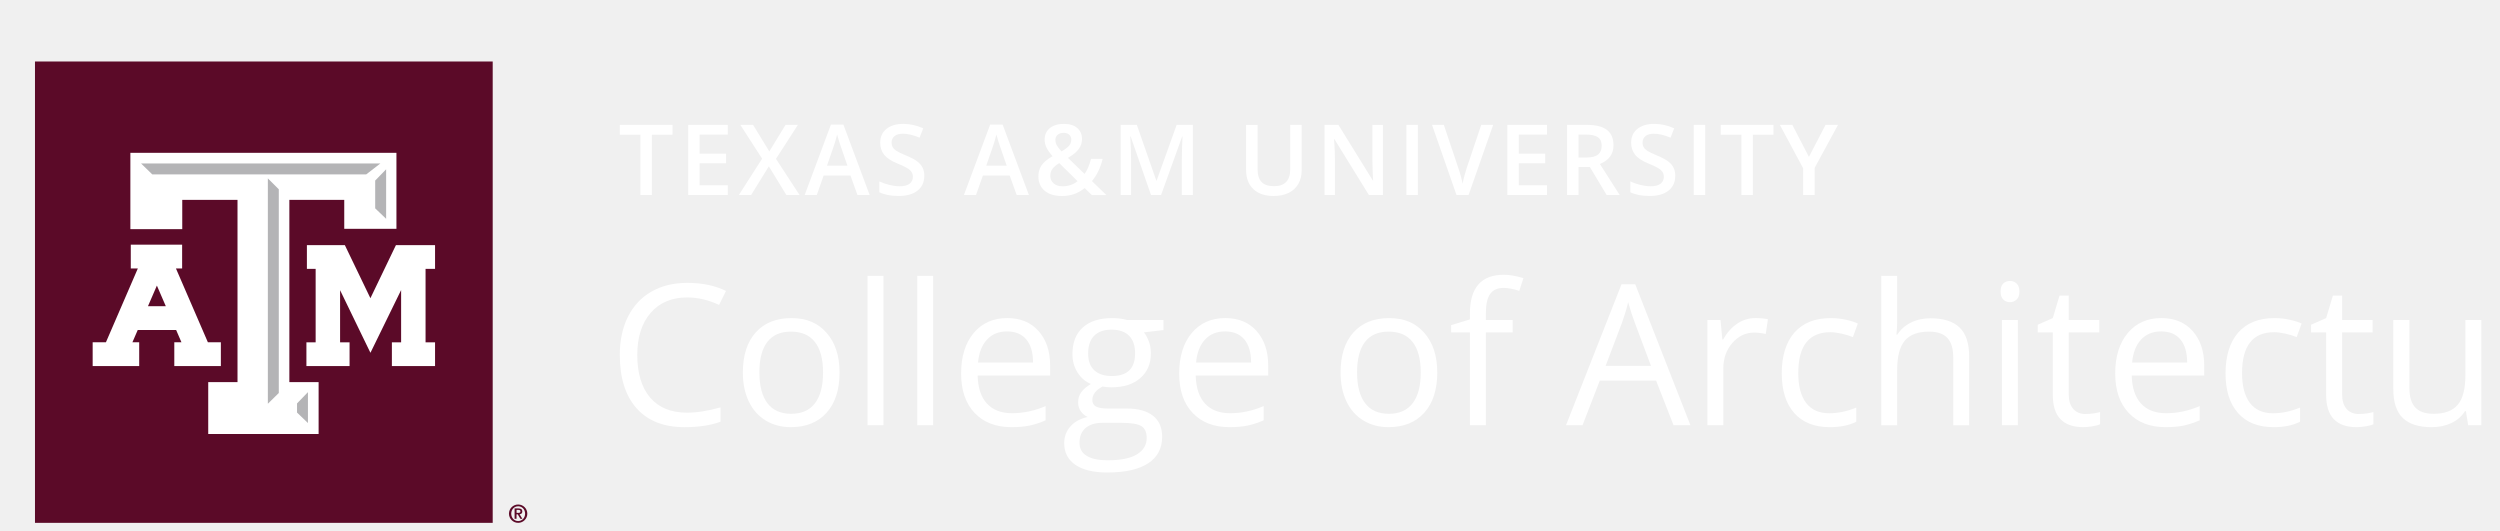
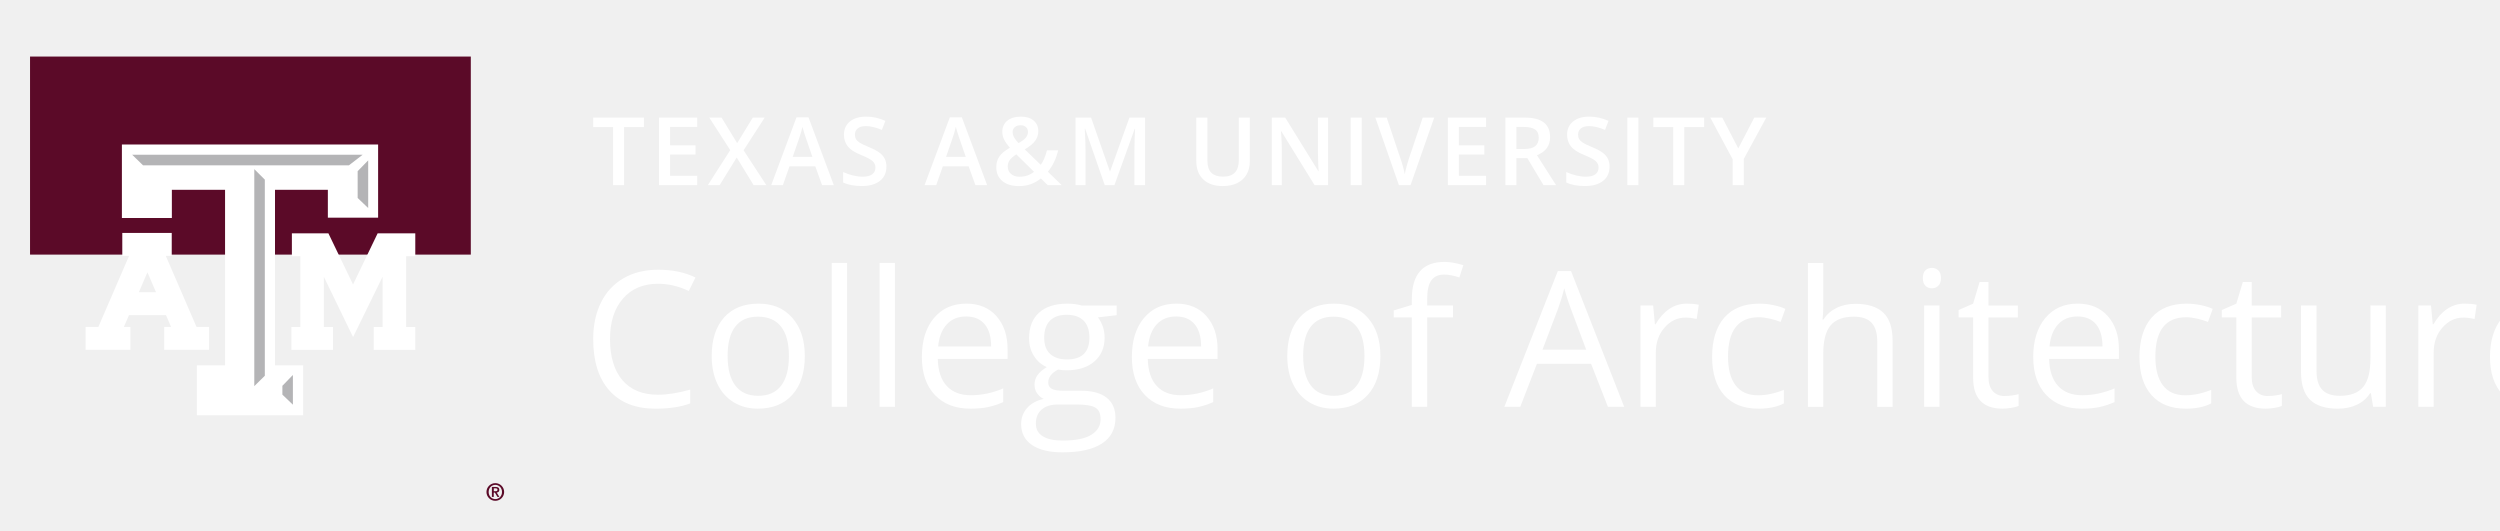
<svg xmlns="http://www.w3.org/2000/svg" version="1.1" viewBox="0 90 1320 280" preserveAspectRatio="xMidYMid meet">
  <defs>
    <style>
      .cls-1{fill:none;}
      .cls-2{fill:#5b0a28;}   /* 深栗色 */
      .cls-3{fill:#ffffff;}   /* 白 */
      .cls-4{fill:#b4b4b6;}   /* 灰 */
      .cls-5{clip-path:url(#clip);}
    </style>
    <clipPath id="clip">
      <rect class="cls-1" width="1320" height="280" />
    </clipPath>
  </defs>
-   <g transform="translate(-52,52) scale(1.35)">
-     <rect class="cls-2" x="52.2" y="52.2" width="179.02" height="180.44" />
+   <g transform="translate(-52,52) scale(1.3)">
+     <rect class="cls-2" x="52.2" y="52.2" width="179.02" height="80.44" />
    <polygon class="cls-3" points="207.44 124.01 194.15 124.01 193.38 124.01 193.04 124.7 183.39 144.78 173.72 124.7 173.39 124.01 172.62 124.01 159.77 124.01 158.55 124.01 158.55 125.23 158.55 132.08 158.55 133.3 159.77 133.3 161.97 133.3 161.97 162.04 159.59 162.04 158.36 162.04 158.36 163.26 158.36 170.11 158.36 171.33 159.59 171.33 174.02 171.33 175.24 171.33 175.24 170.11 175.24 163.26 175.24 162.04 174.02 162.04 171.53 162.04 171.53 141.64 182.3 163.87 183.4 166.13 184.51 163.87 195.4 141.59 195.4 162.04 193.02 162.04 191.79 162.04 191.79 163.26 191.79 170.11 191.79 171.33 193.02 171.33 207.44 171.33 208.67 171.33 208.67 170.11 208.67 163.26 208.67 162.04 207.44 162.04 204.96 162.04 204.96 133.3 207.44 133.3 208.67 133.3 208.67 132.08 208.67 125.23 208.67 124.01 207.44 124.01" />
    <path class="cls-3" d="M123.65,162.01h-3.83l-12.49-28.87h2.42v-9.3h-20.08v9.3h2.76l-12.48,28.87h-5.19v9.3h18.2v-9.3h-2.65l2.08-4.8h15.02l2.07,4.8h-2.79v9.3h18.21v-9.3h-1.23ZM103.37,147.91h-6.98l3.49-8.07,3.49,8.07Z" />
    <polygon class="cls-3" points="192.17 87.92 90.92 87.92 89.51 87.92 89.51 89.32 89.51 116.37 89.51 117.77 90.92 117.77 108.4 117.77 109.8 117.77 109.8 116.37 109.8 106.32 131.41 106.32 131.41 177.6 121.35 177.6 119.96 177.6 119.96 179.01 119.96 196.5 119.96 197.89 121.35 197.89 161.73 197.89 163.13 197.89 163.13 196.5 163.13 179.01 163.13 177.6 161.73 177.6 151.69 177.6 151.69 106.32 173.16 106.32 173.16 116.24 173.16 117.64 174.57 117.64 192.17 117.64 193.57 117.64 193.57 116.24 193.57 89.32 193.57 87.92 192.17 87.92" />
    <polygon class="cls-4" points="154.69 185.93 158.96 181.52 158.96 193.6 154.69 189.51 154.69 185.93" />
    <polygon class="cls-4" points="147.56 181.85 143.28 186.06 143.28 97.92 147.56 102.19 147.56 181.85" />
    <polygon class="cls-4" points="98.09 96.37 93.69 92.09 187.27 92.09 181.73 96.37 98.09 96.37" />
    <polygon class="cls-4" points="189.54 113.73 185.26 109.64 185.26 98.76 189.54 94.36 189.54 113.73" />
    <g class="cls-5">
      <path class="cls-2" d="M237.58,229.05c0-1.98,1.61-3.59,3.59-3.59s3.59,1.61,3.59,3.59-1.61,3.59-3.59,3.59-3.59-1.61-3.59-3.59M243.89,229.05c0-1.68-1.21-2.89-2.71-2.89s-2.71,1.21-2.71,2.89,1.21,2.89,2.71,2.89,2.71-1.21,2.71-2.89M239.79,227h1.51c.97,0,1.5.34,1.5,1.19,0,.7-.4,1.03-1.06,1.09l1.09,1.78h-.78l-1.05-1.75h-.46v1.75h-.76v-4.06ZM240.55,228.74h.67c.45,0,.84-.06.84-.61,0-.48-.44-.56-.82-.56h-.68v1.16Z" />
      <polygon class="cls-3" points="293.48 104.42 288.99 104.42 288.99 80.84 280.92 80.84 280.92 76.99 301.54 76.99 301.54 80.84 293.48 80.84 293.48 104.42" />
      <polygon class="cls-3" points="323.18 104.42 307.67 104.42 307.67 76.99 323.18 76.99 323.18 80.78 312.15 80.78 312.15 88.25 322.49 88.25 322.49 92 312.15 92 312.15 100.62 323.18 100.62 323.18 104.42" />
      <polygon class="cls-3" points="351.24 104.42 346.08 104.42 339.22 93.2 332.29 104.42 327.49 104.42 336.59 90.2 328.07 76.99 333.06 76.99 339.4 87.37 345.75 76.99 350.58 76.99 342.01 90.27 351.24 104.42" />
      <path class="cls-3" d="M373.88,104.42l-2.74-7.62h-10.49l-2.68,7.62h-4.73l10.26-27.54h4.88l10.27,27.54h-4.77ZM369.95,92.94l-2.57-7.47c-.19-.5-.45-1.29-.78-2.36-.33-1.08-.56-1.86-.68-2.36-.34,1.54-.83,3.22-1.48,5.04l-2.48,7.15h7.99Z" />
      <path class="cls-3" d="M400.01,96.97c0,2.44-.88,4.35-2.65,5.74-1.76,1.39-4.2,2.08-7.3,2.08s-5.64-.48-7.62-1.45v-4.24c1.25.59,2.58,1.05,3.99,1.39,1.41.34,2.72.51,3.93.51,1.78,0,3.08-.34,3.93-1.01.85-.68,1.27-1.58,1.27-2.72,0-1.02-.39-1.9-1.16-2.61-.78-.71-2.38-1.56-4.8-2.53-2.5-1.01-4.26-2.17-5.29-3.47-1.02-1.3-1.54-2.87-1.54-4.69,0-2.29.81-4.09,2.44-5.4,1.63-1.31,3.81-1.97,6.55-1.97s5.24.57,7.84,1.73l-1.42,3.66c-2.44-1.02-4.62-1.54-6.53-1.54-1.45,0-2.55.31-3.3.95-.75.63-1.12,1.46-1.12,2.51,0,.71.15,1.32.45,1.83.3.51.79.99,1.48,1.44.69.45,1.92,1.04,3.71,1.78,2.01.84,3.49,1.62,4.43,2.35.94.72,1.63,1.54,2.07,2.46.44.91.66,1.99.66,3.23" />
      <path class="cls-3" d="M436.16,104.42l-2.74-7.62h-10.49l-2.68,7.62h-4.73l10.26-27.54h4.88l10.27,27.54h-4.77ZM432.24,92.94l-2.57-7.47c-.19-.5-.45-1.29-.78-2.36-.33-1.08-.56-1.86-.68-2.36-.34,1.54-.83,3.22-1.48,5.04l-2.48,7.15h7.99Z" />
      <path class="cls-3" d="M444.64,97.16c0-1.64.4-3.07,1.2-4.29.8-1.22,2.24-2.43,4.33-3.63-1.19-1.39-2-2.56-2.43-3.52-.43-.96-.65-1.95-.65-2.97,0-1.9.68-3.4,2.04-4.5,1.36-1.1,3.18-1.65,5.47-1.65s3.96.53,5.22,1.6c1.26,1.07,1.89,2.51,1.89,4.33,0,1.43-.42,2.72-1.27,3.88-.84,1.16-2.25,2.33-4.23,3.49l6.49,6.27c1.01-1.34,1.86-3.3,2.54-5.89h4.54c-.87,3.55-2.28,6.45-4.2,8.69l5.65,5.46h-5.68l-2.8-2.72c-1.28,1.03-2.64,1.8-4.08,2.32-1.45.52-3.04.78-4.79.78-2.88,0-5.14-.68-6.77-2.05s-2.46-3.23-2.46-5.59M454.1,101.01c2.29,0,4.24-.67,5.87-2.01l-7.18-7.07c-1.33.85-2.24,1.65-2.74,2.4-.5.74-.75,1.59-.75,2.54,0,1.22.43,2.22,1.3,2.99.87.77,2.04,1.15,3.5,1.15M451.3,82.9c0,.79.21,1.53.63,2.23.42.7,1.01,1.45,1.76,2.23,1.41-.8,2.4-1.55,2.97-2.24.57-.69.85-1.47.85-2.34,0-.81-.27-1.46-.82-1.95-.54-.49-1.27-.73-2.17-.73-.99,0-1.77.26-2.35.76-.59.51-.88,1.18-.88,2.04" />
      <path class="cls-3" d="M488.69,104.42l-7.96-22.91h-.15c.21,3.4.32,6.59.32,9.57v13.34h-4.07v-27.43h6.32l7.62,21.82h.11l7.84-21.82h6.34v27.43h-4.32v-13.56c0-1.36.04-3.14.1-5.33.07-2.19.13-3.51.18-3.98h-.15l-8.24,22.87h-3.96Z" />
      <path class="cls-3" d="M547.62,76.99v17.75c0,2.03-.43,3.8-1.3,5.32-.87,1.52-2.13,2.69-3.77,3.51-1.65.82-3.61,1.23-5.9,1.23-3.4,0-6.05-.9-7.94-2.7-1.89-1.8-2.83-4.28-2.83-7.43v-17.67h4.5v17.35c0,2.26.52,3.94,1.58,5.01,1.05,1.07,2.66,1.61,4.84,1.61,4.23,0,6.34-2.22,6.34-6.66v-17.32h4.48Z" />
      <path class="cls-3" d="M579.41,104.42h-5.5l-13.49-21.86h-.15l.09,1.22c.18,2.33.26,4.45.26,6.38v14.26h-4.07v-27.43h5.44l13.45,21.75h.11c-.02-.29-.07-1.34-.15-3.14-.07-1.81-.11-3.22-.11-4.23v-14.37h4.11v27.43Z" />
      <rect class="cls-3" x="588.58" y="76.99" width="4.48" height="27.43" />
      <path class="cls-3" d="M617.86,76.99h4.65l-9.61,27.43h-4.73l-9.57-27.43h4.62l5.72,17.05c.3.81.62,1.86.96,3.14.34,1.28.56,2.24.66,2.86.16-.95.41-2.05.75-3.3.34-1.25.61-2.18.82-2.78l5.72-16.98Z" />
      <polygon class="cls-3" points="643.57 104.42 628.05 104.42 628.05 76.99 643.57 76.99 643.57 80.78 632.53 80.78 632.53 88.25 642.87 88.25 642.87 92 632.53 92 632.53 100.62 643.57 100.62 643.57 104.42" />
      <path class="cls-3" d="M655.9,93.46v10.96h-4.48v-27.43h7.75c3.54,0,6.16.66,7.86,1.99,1.7,1.32,2.55,3.33,2.55,6,0,3.42-1.78,5.85-5.33,7.3l7.75,12.14h-5.1l-6.57-10.96h-4.43ZM655.9,89.75h3.11c2.09,0,3.6-.39,4.54-1.16.94-.78,1.41-1.93,1.41-3.45s-.51-2.67-1.52-3.34c-1.01-.68-2.54-1.01-4.58-1.01h-2.96v8.97Z" />
      <path class="cls-3" d="M693.72,96.97c0,2.44-.88,4.35-2.65,5.74-1.76,1.39-4.2,2.08-7.3,2.08s-5.64-.48-7.62-1.45v-4.24c1.25.59,2.58,1.05,3.99,1.39,1.41.34,2.72.51,3.93.51,1.78,0,3.08-.34,3.93-1.01.85-.68,1.27-1.58,1.27-2.72,0-1.02-.39-1.9-1.16-2.61-.78-.71-2.38-1.56-4.8-2.53-2.5-1.01-4.27-2.17-5.29-3.47-1.02-1.3-1.54-2.87-1.54-4.69,0-2.29.81-4.09,2.44-5.4,1.63-1.31,3.81-1.97,6.55-1.97s5.24.57,7.84,1.73l-1.42,3.66c-2.44-1.02-4.62-1.54-6.53-1.54-1.45,0-2.55.31-3.3.95-.75.63-1.12,1.46-1.12,2.51,0,.71.15,1.32.45,1.83.3.51.79.99,1.48,1.44.69.45,1.92,1.04,3.71,1.78,2.01.84,3.49,1.62,4.43,2.35.94.72,1.63,1.54,2.07,2.46.44.91.66,1.99.66,3.23" />
      <rect class="cls-3" x="700.95" y="76.99" width="4.48" height="27.43" />
      <polygon class="cls-3" points="724.07 104.42 719.59 104.42 719.59 80.84 711.52 80.84 711.52 76.99 732.14 76.99 732.14 80.84 724.07 80.84 724.07 104.42" />
      <polygon class="cls-3" points="746.01 89.51 752.51 76.99 757.38 76.99 748.25 93.79 748.25 104.42 743.74 104.42 743.74 93.94 734.64 76.99 739.52 76.99 746.01 89.51" />
      <path class="cls-3" d="M307.29,144.48c-6.03,0-10.8,2.01-14.29,6.03-3.49,4.02-5.24,9.52-5.24,16.51s1.68,12.74,5.05,16.65c3.37,3.92,8.17,5.88,14.4,5.88,3.83,0,8.2-.69,13.11-2.07v5.6c-3.81,1.43-8.5,2.14-14.08,2.14-8.09,0-14.33-2.45-18.72-7.36-4.39-4.91-6.59-11.88-6.59-20.92,0-5.66,1.06-10.61,3.17-14.87,2.12-4.26,5.17-7.54,9.16-9.84,3.99-2.3,8.69-3.45,14.1-3.45,5.76,0,10.79,1.05,15.1,3.15l-2.7,5.48c-4.15-1.95-8.31-2.93-12.47-2.93" />
      <path class="cls-3" d="M366.88,173.84c0,6.71-1.69,11.95-5.07,15.72-3.38,3.77-8.05,5.65-14.01,5.65-3.68,0-6.95-.86-9.8-2.59-2.86-1.73-5.06-4.21-6.61-7.43-1.55-3.23-2.33-7.01-2.33-11.34,0-6.71,1.68-11.94,5.03-15.68,3.35-3.74,8.01-5.61,13.97-5.61s10.33,1.92,13.73,5.75c3.39,3.83,5.09,9.01,5.09,15.55M335.53,173.84c0,5.26,1.05,9.26,3.15,12.02,2.1,2.75,5.19,4.13,9.28,4.13s7.18-1.37,9.29-4.11c2.11-2.74,3.17-6.75,3.17-12.04s-1.06-9.21-3.17-11.92c-2.12-2.72-5.24-4.07-9.37-4.07s-7.16,1.34-9.24,4.02c-2.08,2.68-3.12,6.67-3.12,11.98" />
      <rect class="cls-3" x="377.81" y="136.03" width="6.23" height="58.43" />
      <rect class="cls-3" x="397.26" y="136.03" width="6.23" height="58.43" />
      <path class="cls-3" d="M434.1,195.21c-6.08,0-10.88-1.85-14.4-5.56-3.52-3.71-5.28-8.85-5.28-15.43s1.63-11.9,4.9-15.81c3.27-3.91,7.65-5.86,13.16-5.86,5.16,0,9.24,1.7,12.24,5.09,3.01,3.39,4.51,7.87,4.51,13.43v3.94h-28.35c.12,4.83,1.34,8.5,3.66,11,2.32,2.5,5.58,3.75,9.78,3.75,4.43,0,8.81-.93,13.14-2.78v5.56c-2.2.95-4.29,1.63-6.25,2.05-1.97.41-4.34.62-7.12.62M432.41,157.77c-3.31,0-5.94,1.08-7.9,3.23-1.97,2.15-3.12,5.13-3.48,8.94h21.52c0-3.93-.88-6.94-2.63-9.03-1.75-2.09-4.26-3.14-7.51-3.14" />
      <path class="cls-3" d="M493.55,153.3v3.94l-7.62.9c.7.88,1.33,2.02,1.88,3.44.55,1.41.83,3.01.83,4.79,0,4.03-1.38,7.25-4.13,9.65s-6.54,3.61-11.34,3.61c-1.23,0-2.38-.1-3.45-.3-2.65,1.4-3.98,3.17-3.98,5.29,0,1.13.46,1.96,1.39,2.5.93.54,2.52.81,4.77.81h7.29c4.46,0,7.88.94,10.27,2.82s3.59,4.61,3.59,8.19c0,4.56-1.83,8.03-5.48,10.42-3.66,2.39-8.99,3.59-16,3.59-5.38,0-9.53-1-12.45-3-2.92-2-4.38-4.83-4.38-8.49,0-2.5.8-4.67,2.4-6.5,1.6-1.83,3.85-3.07,6.76-3.72-1.05-.48-1.93-1.21-2.65-2.22-.71-1-1.07-2.17-1.07-3.49,0-1.5.4-2.82,1.2-3.94.8-1.13,2.07-2.22,3.79-3.27-2.13-.88-3.86-2.37-5.2-4.47-1.34-2.1-2.01-4.51-2.01-7.21,0-4.5,1.35-7.98,4.06-10.42,2.7-2.44,6.53-3.66,11.49-3.66,2.15,0,4.09.25,5.82.75h14.23ZM460.73,201.37c0,2.23.94,3.92,2.82,5.07,1.88,1.15,4.57,1.73,8.07,1.73,5.23,0,9.11-.78,11.62-2.35,2.52-1.56,3.77-3.69,3.77-6.36,0-2.23-.69-3.77-2.07-4.64-1.38-.86-3.97-1.3-7.77-1.3h-7.47c-2.83,0-5.03.68-6.61,2.03-1.58,1.35-2.37,3.29-2.37,5.82M464.11,166.48c0,2.88.81,5.06,2.44,6.53,1.63,1.48,3.89,2.21,6.8,2.21,6.08,0,9.12-2.95,9.12-8.86s-3.08-9.28-9.24-9.28c-2.93,0-5.18.79-6.76,2.37-1.58,1.58-2.37,3.92-2.37,7.02" />
      <path class="cls-3" d="M519.38,195.21c-6.08,0-10.88-1.85-14.4-5.56s-5.27-8.85-5.27-15.43,1.63-11.9,4.9-15.81c3.27-3.91,7.65-5.86,13.16-5.86,5.16,0,9.24,1.7,12.24,5.09,3,3.39,4.51,7.87,4.51,13.43v3.94h-28.35c.12,4.83,1.35,8.5,3.66,11,2.32,2.5,5.58,3.75,9.78,3.75,4.43,0,8.81-.93,13.14-2.78v5.56c-2.2.95-4.29,1.63-6.25,2.05-1.97.41-4.34.62-7.12.62M517.69,157.77c-3.31,0-5.94,1.08-7.91,3.23-1.96,2.15-3.12,5.13-3.47,8.94h21.52c0-3.93-.88-6.94-2.63-9.03-1.75-2.09-4.26-3.14-7.51-3.14" />
      <path class="cls-3" d="M600.65,173.84c0,6.71-1.69,11.95-5.07,15.72-3.38,3.77-8.05,5.65-14.01,5.65-3.68,0-6.95-.86-9.8-2.59-2.85-1.73-5.06-4.21-6.61-7.43-1.55-3.23-2.33-7.01-2.33-11.34,0-6.71,1.68-11.94,5.03-15.68,3.35-3.74,8.01-5.61,13.97-5.61s10.33,1.92,13.73,5.75c3.39,3.83,5.09,9.01,5.09,15.55M569.29,173.84c0,5.26,1.05,9.26,3.15,12.02,2.1,2.75,5.2,4.13,9.28,4.13s7.18-1.37,9.29-4.11c2.11-2.74,3.17-6.75,3.17-12.04s-1.06-9.21-3.17-11.92c-2.12-2.72-5.24-4.07-9.37-4.07s-7.16,1.34-9.24,4.02c-2.08,2.68-3.12,6.67-3.12,11.98" />
      <path class="cls-3" d="M630.13,158.14h-10.48v36.31h-6.23v-36.31h-7.36v-2.82l7.36-2.25v-2.29c0-10.12,4.42-15.17,13.26-15.17,2.18,0,4.73.44,7.66,1.31l-1.61,4.99c-2.41-.78-4.46-1.16-6.16-1.16-2.35,0-4.09.78-5.22,2.35-1.13,1.56-1.69,4.07-1.69,7.53v2.67h10.48v4.84Z" />
      <path class="cls-3" d="M693.06,194.46l-6.83-17.46h-22.01l-6.76,17.46h-6.46l21.71-55.13h5.37l21.59,55.13h-6.61ZM684.24,171.25l-6.38-17.01c-.83-2.15-1.68-4.79-2.55-7.92-.55,2.4-1.34,5.04-2.36,7.92l-6.46,17.01h17.76Z" />
      <path class="cls-3" d="M725.06,152.55c1.83,0,3.47.15,4.92.45l-.86,5.78c-1.7-.38-3.21-.56-4.51-.56-3.33,0-6.18,1.35-8.54,4.06-2.37,2.7-3.55,6.07-3.55,10.1v22.08h-6.23v-41.16h5.14l.71,7.62h.3c1.53-2.68,3.37-4.74,5.52-6.19,2.15-1.45,4.52-2.18,7.1-2.18" />
      <path class="cls-3" d="M754.12,195.21c-5.96,0-10.57-1.83-13.84-5.5-3.27-3.67-4.9-8.85-4.9-15.56s1.66-12.2,4.98-15.96c3.32-3.75,8.04-5.63,14.18-5.63,1.98,0,3.96.21,5.93.64,1.98.43,3.53.93,4.66,1.5l-1.92,5.29c-1.38-.55-2.88-1.01-4.51-1.37-1.63-.36-3.07-.54-4.32-.54-8.36,0-12.54,5.33-12.54,16,0,5.06,1.02,8.94,3.06,11.64,2.04,2.7,5.06,4.06,9.07,4.06,3.43,0,6.95-.74,10.55-2.22v5.52c-2.75,1.43-6.22,2.14-10.4,2.14" />
      <path class="cls-3" d="M802.45,194.46v-26.62c0-3.35-.77-5.86-2.29-7.51-1.53-1.65-3.92-2.48-7.17-2.48-4.33,0-7.49,1.18-9.48,3.53-1.99,2.35-2.99,6.21-2.99,11.57v21.52h-6.23v-58.43h6.23v17.69c0,2.13-.1,3.89-.3,5.29h.38c1.23-1.98,2.97-3.54,5.24-4.68,2.26-1.14,4.85-1.71,7.75-1.71,5.03,0,8.81,1.2,11.32,3.59,2.52,2.39,3.77,6.19,3.77,11.4v26.85h-6.23Z" />
      <path class="cls-3" d="M820.97,142.15c0-1.43.35-2.47,1.05-3.13.7-.66,1.58-.99,2.63-.99s1.86.34,2.59,1.01c.73.68,1.09,1.71,1.09,3.12s-.36,2.45-1.09,3.14c-.73.69-1.59,1.03-2.59,1.03-1.05,0-1.93-.34-2.63-1.03-.7-.69-1.05-1.73-1.05-3.14M827.73,194.46h-6.23v-41.16h6.23v41.16Z" />
      <path class="cls-3" d="M854.24,190.06c1.1,0,2.17-.08,3.19-.24,1.03-.16,1.84-.33,2.44-.51v4.77c-.68.33-1.67.59-2.99.81-1.31.21-2.5.32-3.55.32-7.96,0-11.94-4.19-11.94-12.58v-24.48h-5.9v-3l5.9-2.59,2.63-8.79h3.61v9.54h11.94v4.85h-11.94v24.22c0,2.48.59,4.38,1.76,5.71,1.18,1.33,2.79,1.99,4.84,1.99" />
      <path class="cls-3" d="M885.48,195.21c-6.08,0-10.88-1.85-14.4-5.56-3.52-3.71-5.28-8.85-5.28-15.43s1.63-11.9,4.9-15.81c3.27-3.91,7.65-5.86,13.16-5.86,5.16,0,9.24,1.7,12.24,5.09,3.01,3.39,4.51,7.87,4.51,13.43v3.94h-28.35c.12,4.83,1.35,8.5,3.66,11,2.31,2.5,5.58,3.75,9.78,3.75,4.43,0,8.81-.93,13.14-2.78v5.56c-2.2.95-4.29,1.63-6.25,2.05-1.97.41-4.34.62-7.12.62M883.79,157.77c-3.31,0-5.94,1.08-7.91,3.23-1.97,2.15-3.12,5.13-3.47,8.94h21.52c0-3.93-.88-6.94-2.63-9.03-1.75-2.09-4.26-3.14-7.51-3.14" />
      <path class="cls-3" d="M927.69,195.21c-5.96,0-10.57-1.83-13.84-5.5-3.27-3.67-4.9-8.85-4.9-15.56s1.66-12.2,4.98-15.96c3.32-3.75,8.04-5.63,14.18-5.63,1.98,0,3.96.21,5.93.64,1.98.43,3.53.93,4.66,1.5l-1.92,5.29c-1.38-.55-2.88-1.01-4.51-1.37-1.63-.36-3.07-.54-4.32-.54-8.36,0-12.54,5.33-12.54,16,0,5.06,1.02,8.94,3.06,11.64,2.04,2.7,5.06,4.06,9.07,4.06,3.43,0,6.95-.74,10.55-2.22v5.52c-2.75,1.43-6.22,2.14-10.4,2.14" />
      <path class="cls-3" d="M961.15,190.06c1.1,0,2.17-.08,3.19-.24,1.03-.16,1.84-.33,2.44-.51v4.77c-.68.33-1.67.59-2.99.81-1.31.21-2.5.32-3.55.32-7.96,0-11.94-4.19-11.94-12.58v-24.48h-5.9v-3l5.9-2.59,2.63-8.79h3.61v9.54h11.94v4.85h-11.94v24.22c0,2.48.59,4.38,1.76,5.71,1.18,1.33,2.79,1.99,4.84,1.99" />
      <path class="cls-3" d="M980.87,153.3v26.7c0,3.36.76,5.86,2.29,7.51,1.53,1.65,3.92,2.48,7.17,2.48,4.31,0,7.45-1.18,9.44-3.53,1.99-2.35,2.99-6.2,2.99-11.53v-21.63h6.23v41.16h-5.14l-.9-5.52h-.34c-1.28,2.03-3.05,3.58-5.31,4.66-2.27,1.08-4.85,1.62-7.75,1.62-5.01,0-8.76-1.19-11.25-3.57-2.49-2.38-3.74-6.18-3.74-11.42v-26.93h6.31Z" />
      <path class="cls-3" d="M1040.99,152.55c1.83,0,3.47.15,4.92.45l-.86,5.78c-1.7-.38-3.2-.56-4.51-.56-3.33,0-6.18,1.35-8.54,4.06-2.37,2.7-3.55,6.07-3.55,10.1v22.08h-6.23v-41.16h5.14l.71,7.62h.3c1.53-2.68,3.37-4.74,5.52-6.19,2.15-1.45,4.52-2.18,7.1-2.18" />
      <path class="cls-3" d="M1070.99,195.21c-6.08,0-10.88-1.85-14.4-5.56s-5.28-8.85-5.28-15.43,1.63-11.9,4.9-15.81c3.27-3.91,7.65-5.86,13.16-5.86,5.16,0,9.24,1.7,12.24,5.09,3.01,3.39,4.51,7.87,4.51,13.43v3.94h-28.35c.12,4.83,1.34,8.5,3.66,11,2.31,2.5,5.58,3.75,9.78,3.75,4.43,0,8.81-.93,13.14-2.78v5.56c-2.2.95-4.29,1.63-6.25,2.05-1.97.41-4.34.62-7.12.62M1069.3,157.77c-3.31,0-5.94,1.08-7.91,3.23-1.97,2.15-3.12,5.13-3.47,8.94h21.52c0-3.93-.88-6.94-2.63-9.03-1.75-2.09-4.26-3.14-7.51-3.14" />
    </g>
  </g>
</svg>
